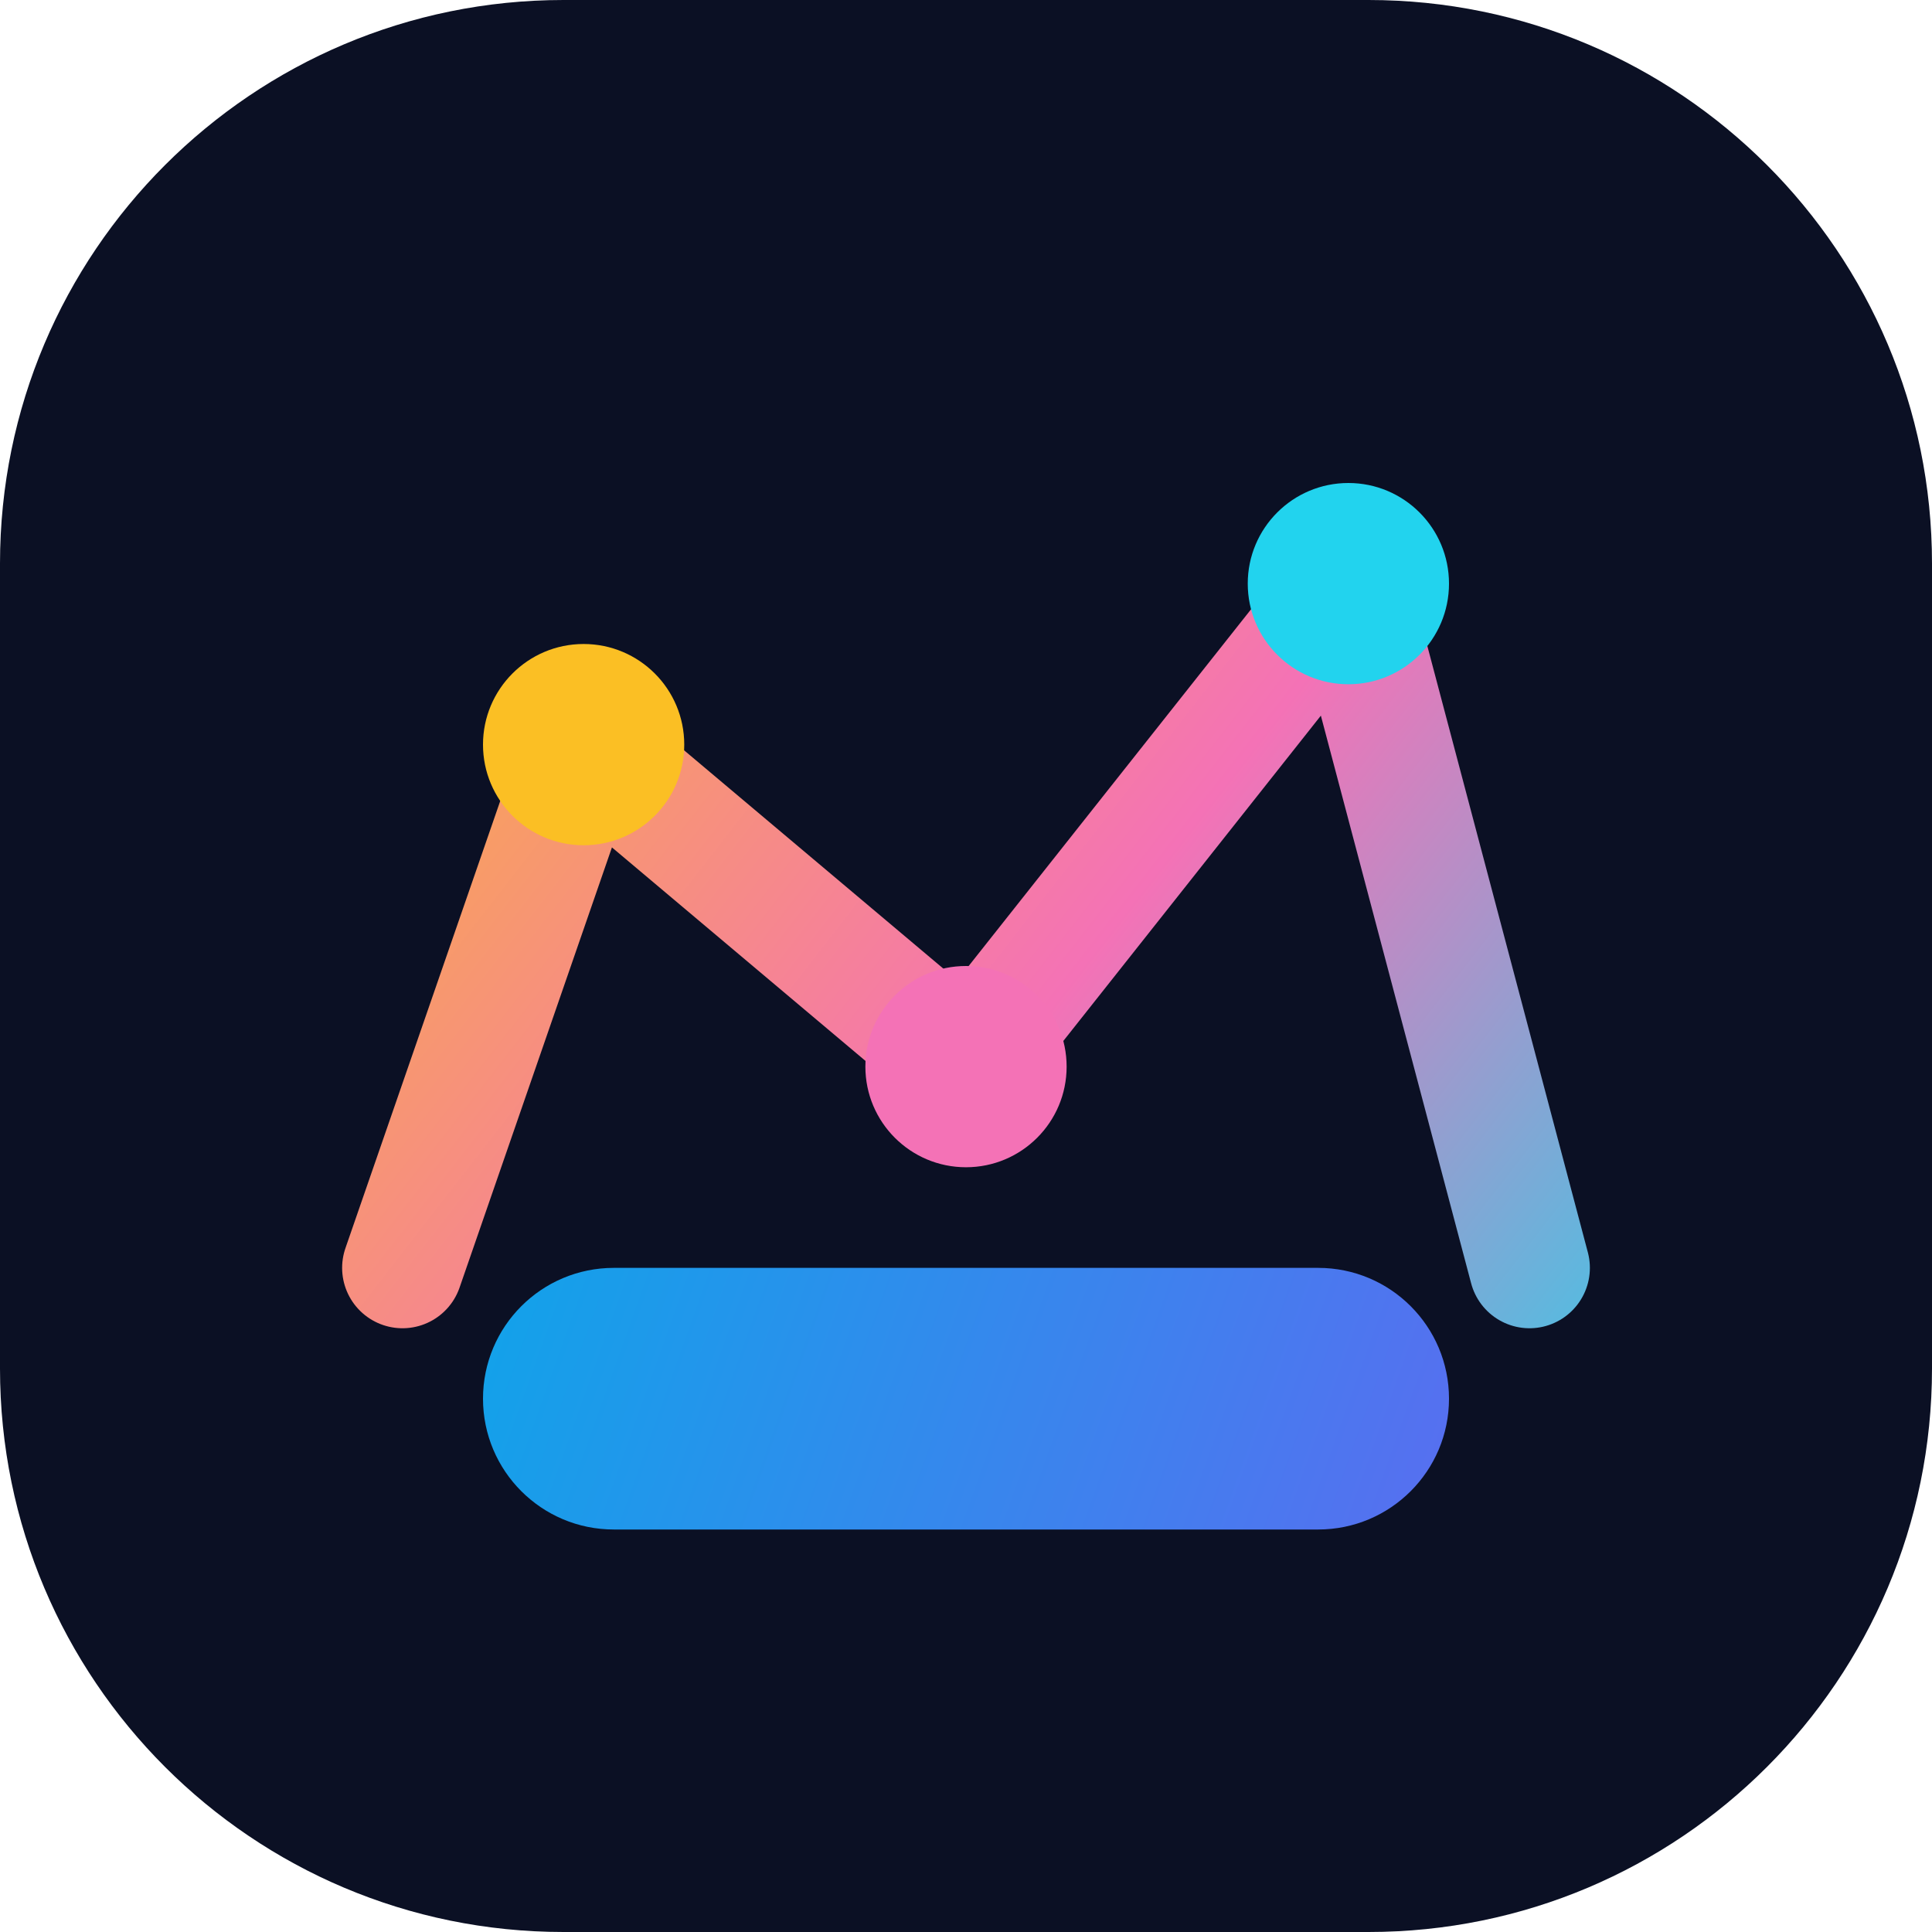
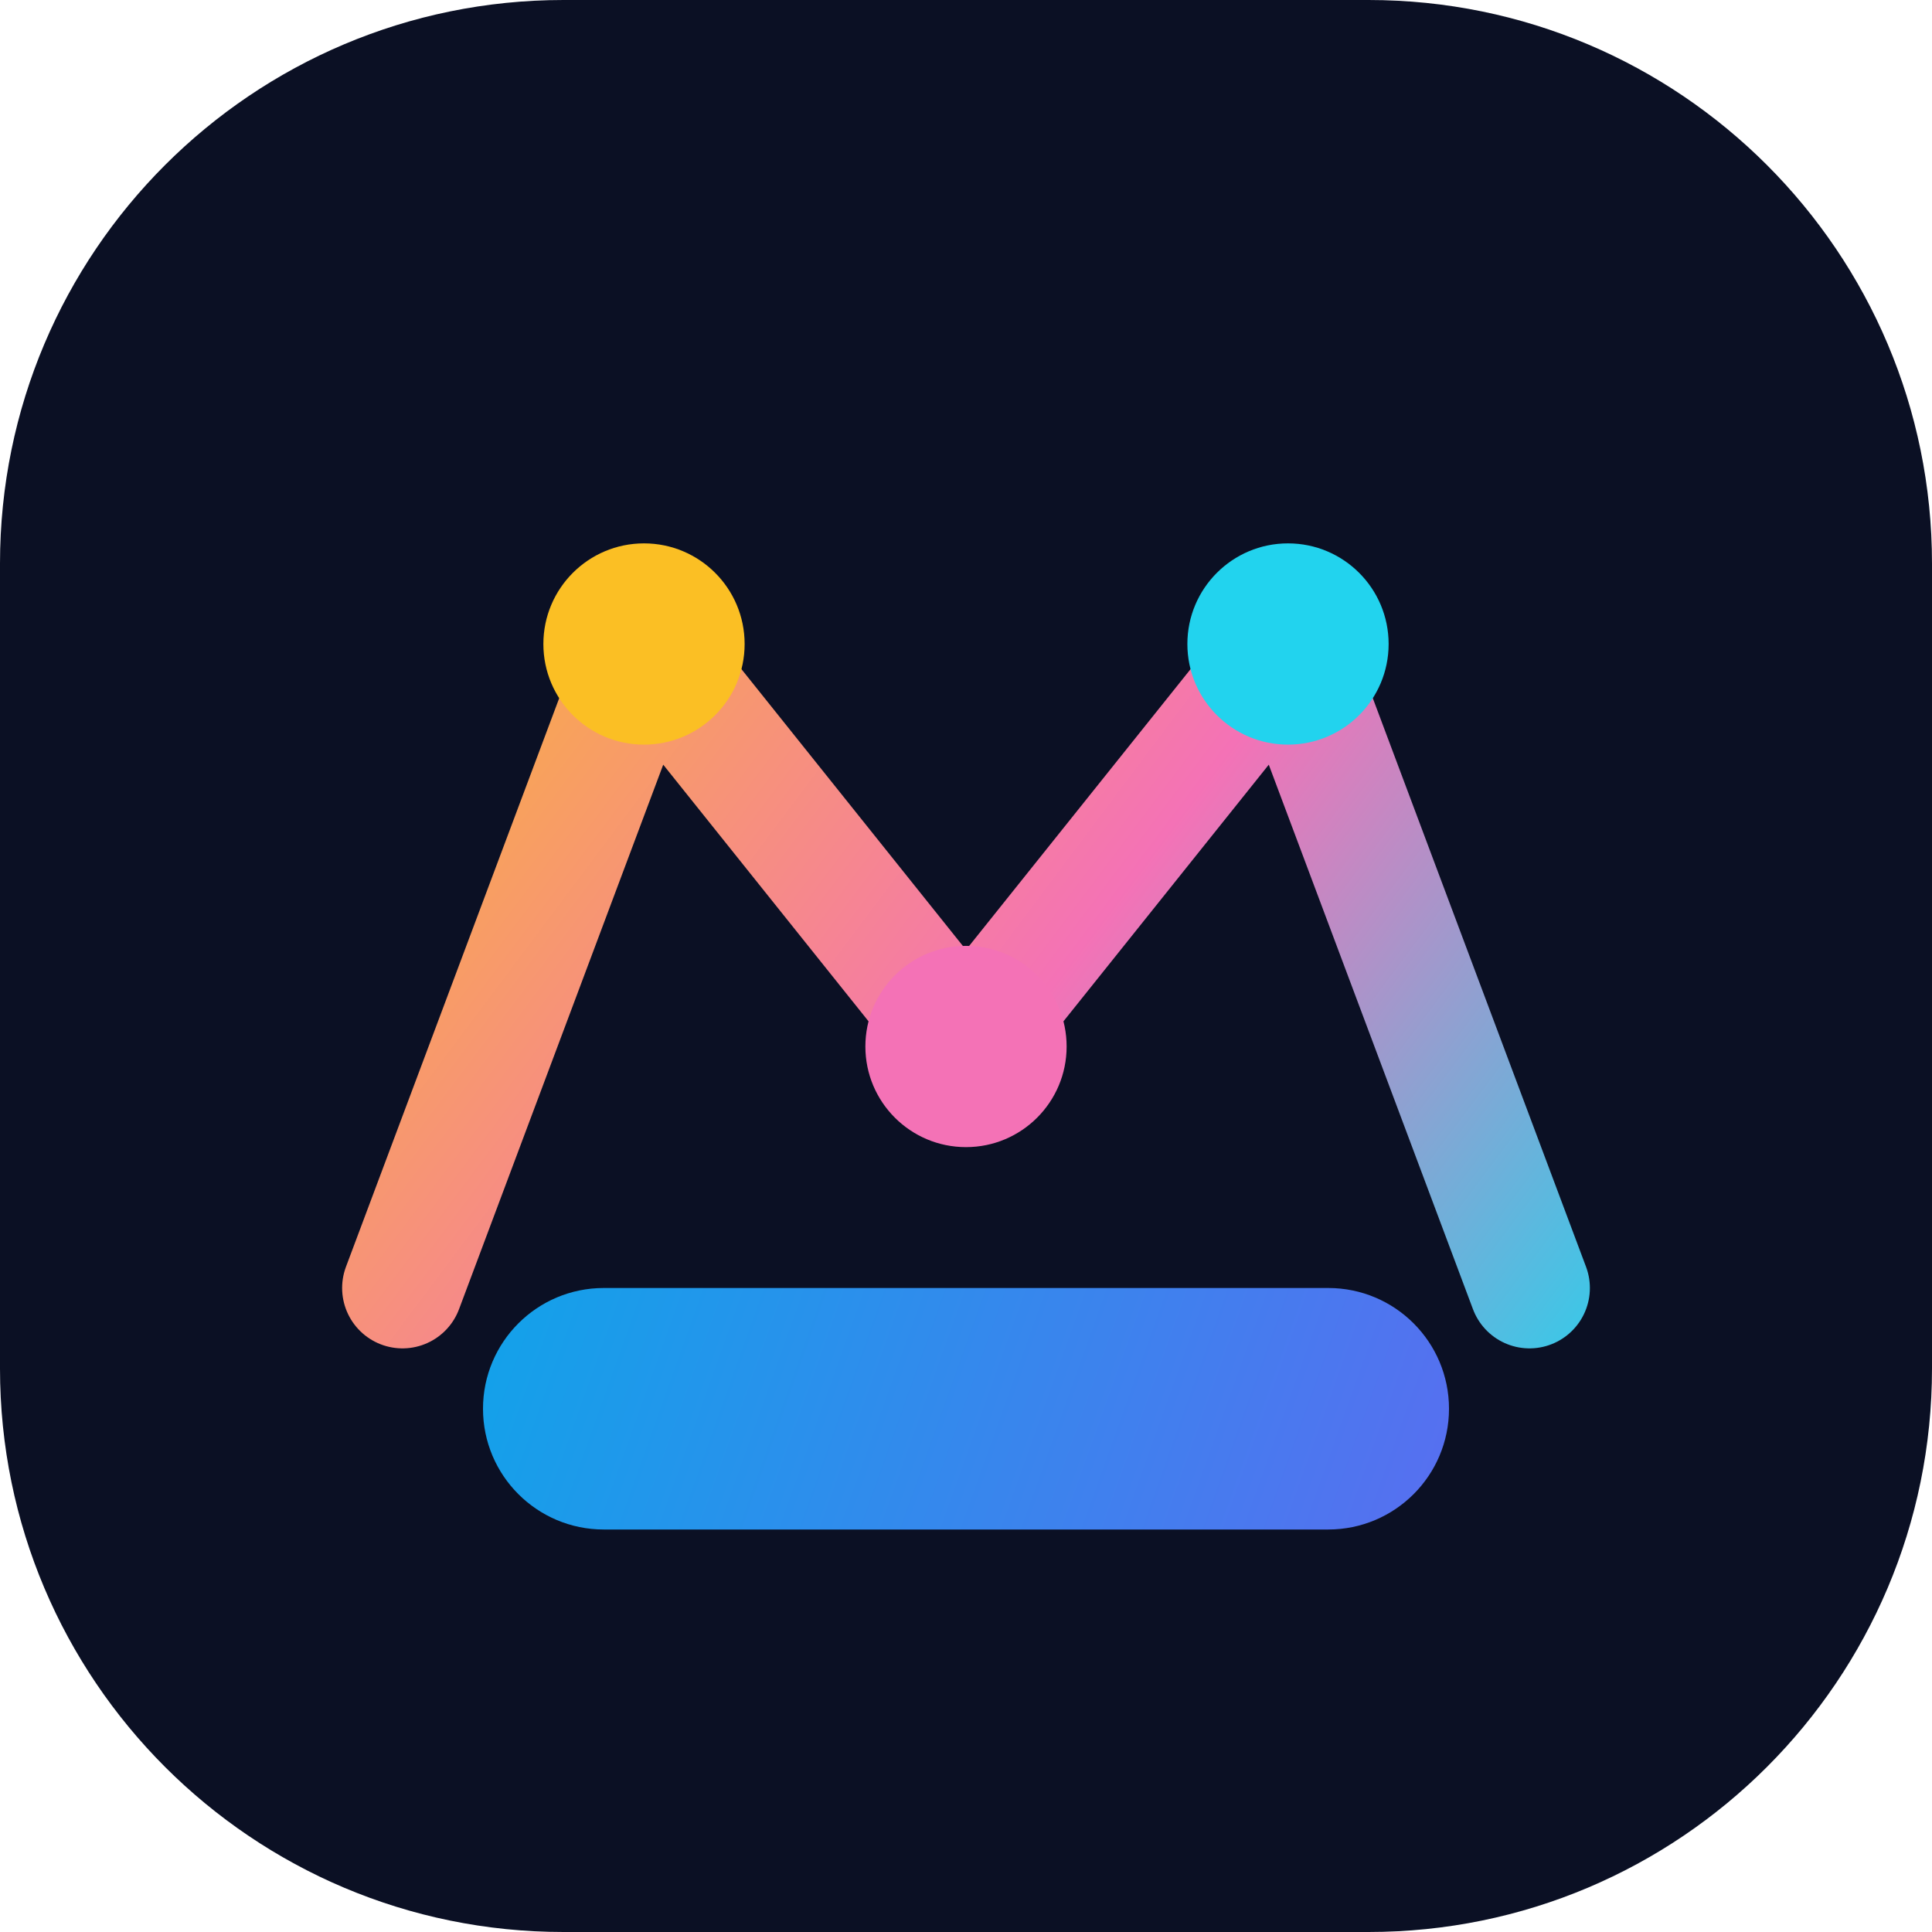
<svg xmlns="http://www.w3.org/2000/svg" width="48" height="48" viewBox="0 0 48 48" fill="none">
  <defs>
-     <linearGradient id="crownGradient" x1="6" y1="10" x2="42" y2="38" gradientUnits="userSpaceOnUse">
+     <linearGradient id="crownGradient" x1="8" y1="12" x2="40" y2="36" gradientUnits="userSpaceOnUse">
      <stop offset="0%" stop-color="#fbbf24" />
      <stop offset="55%" stop-color="#f472b6" />
      <stop offset="100%" stop-color="#22d3ee" />
    </linearGradient>
    <linearGradient id="baseGradient" x1="10" y1="34" x2="38" y2="44" gradientUnits="userSpaceOnUse">
      <stop offset="0%" stop-color="#0ea5e9" />
      <stop offset="100%" stop-color="#6366f1" />
    </linearGradient>
  </defs>
  <rect width="48" height="48" rx="14" fill="#0b1024" />
-   <path d="M10 31.5L14.5 18.5L24 26.5L33.5 14.5L38 31.5" stroke="url(#crownGradient)" stroke-width="3" stroke-linecap="round" stroke-linejoin="round" />
-   <circle cx="14.5" cy="18.5" r="2.5" fill="#fbbf24" />
-   <circle cx="24" cy="26.5" r="2.5" fill="#f472b6" />
-   <circle cx="33.5" cy="14.5" r="2.5" fill="#22d3ee" />
-   <rect x="12" y="31.5" width="24" height="6.5" rx="3.25" fill="url(#baseGradient)" />
+   <path d="M10 32L16 16L24 26L32 16L38 32" stroke="url(#crownGradient)" stroke-width="3" stroke-linecap="round" stroke-linejoin="round" />
+   <circle cx="16" cy="16" r="2.5" fill="#fbbf24" />
+   <circle cx="24" cy="26" r="2.5" fill="#f472b6" />
+   <circle cx="32" cy="16" r="2.5" fill="#22d3ee" />
+   <rect x="12" y="32" width="24" height="6" rx="3" fill="url(#baseGradient)" />
</svg>
